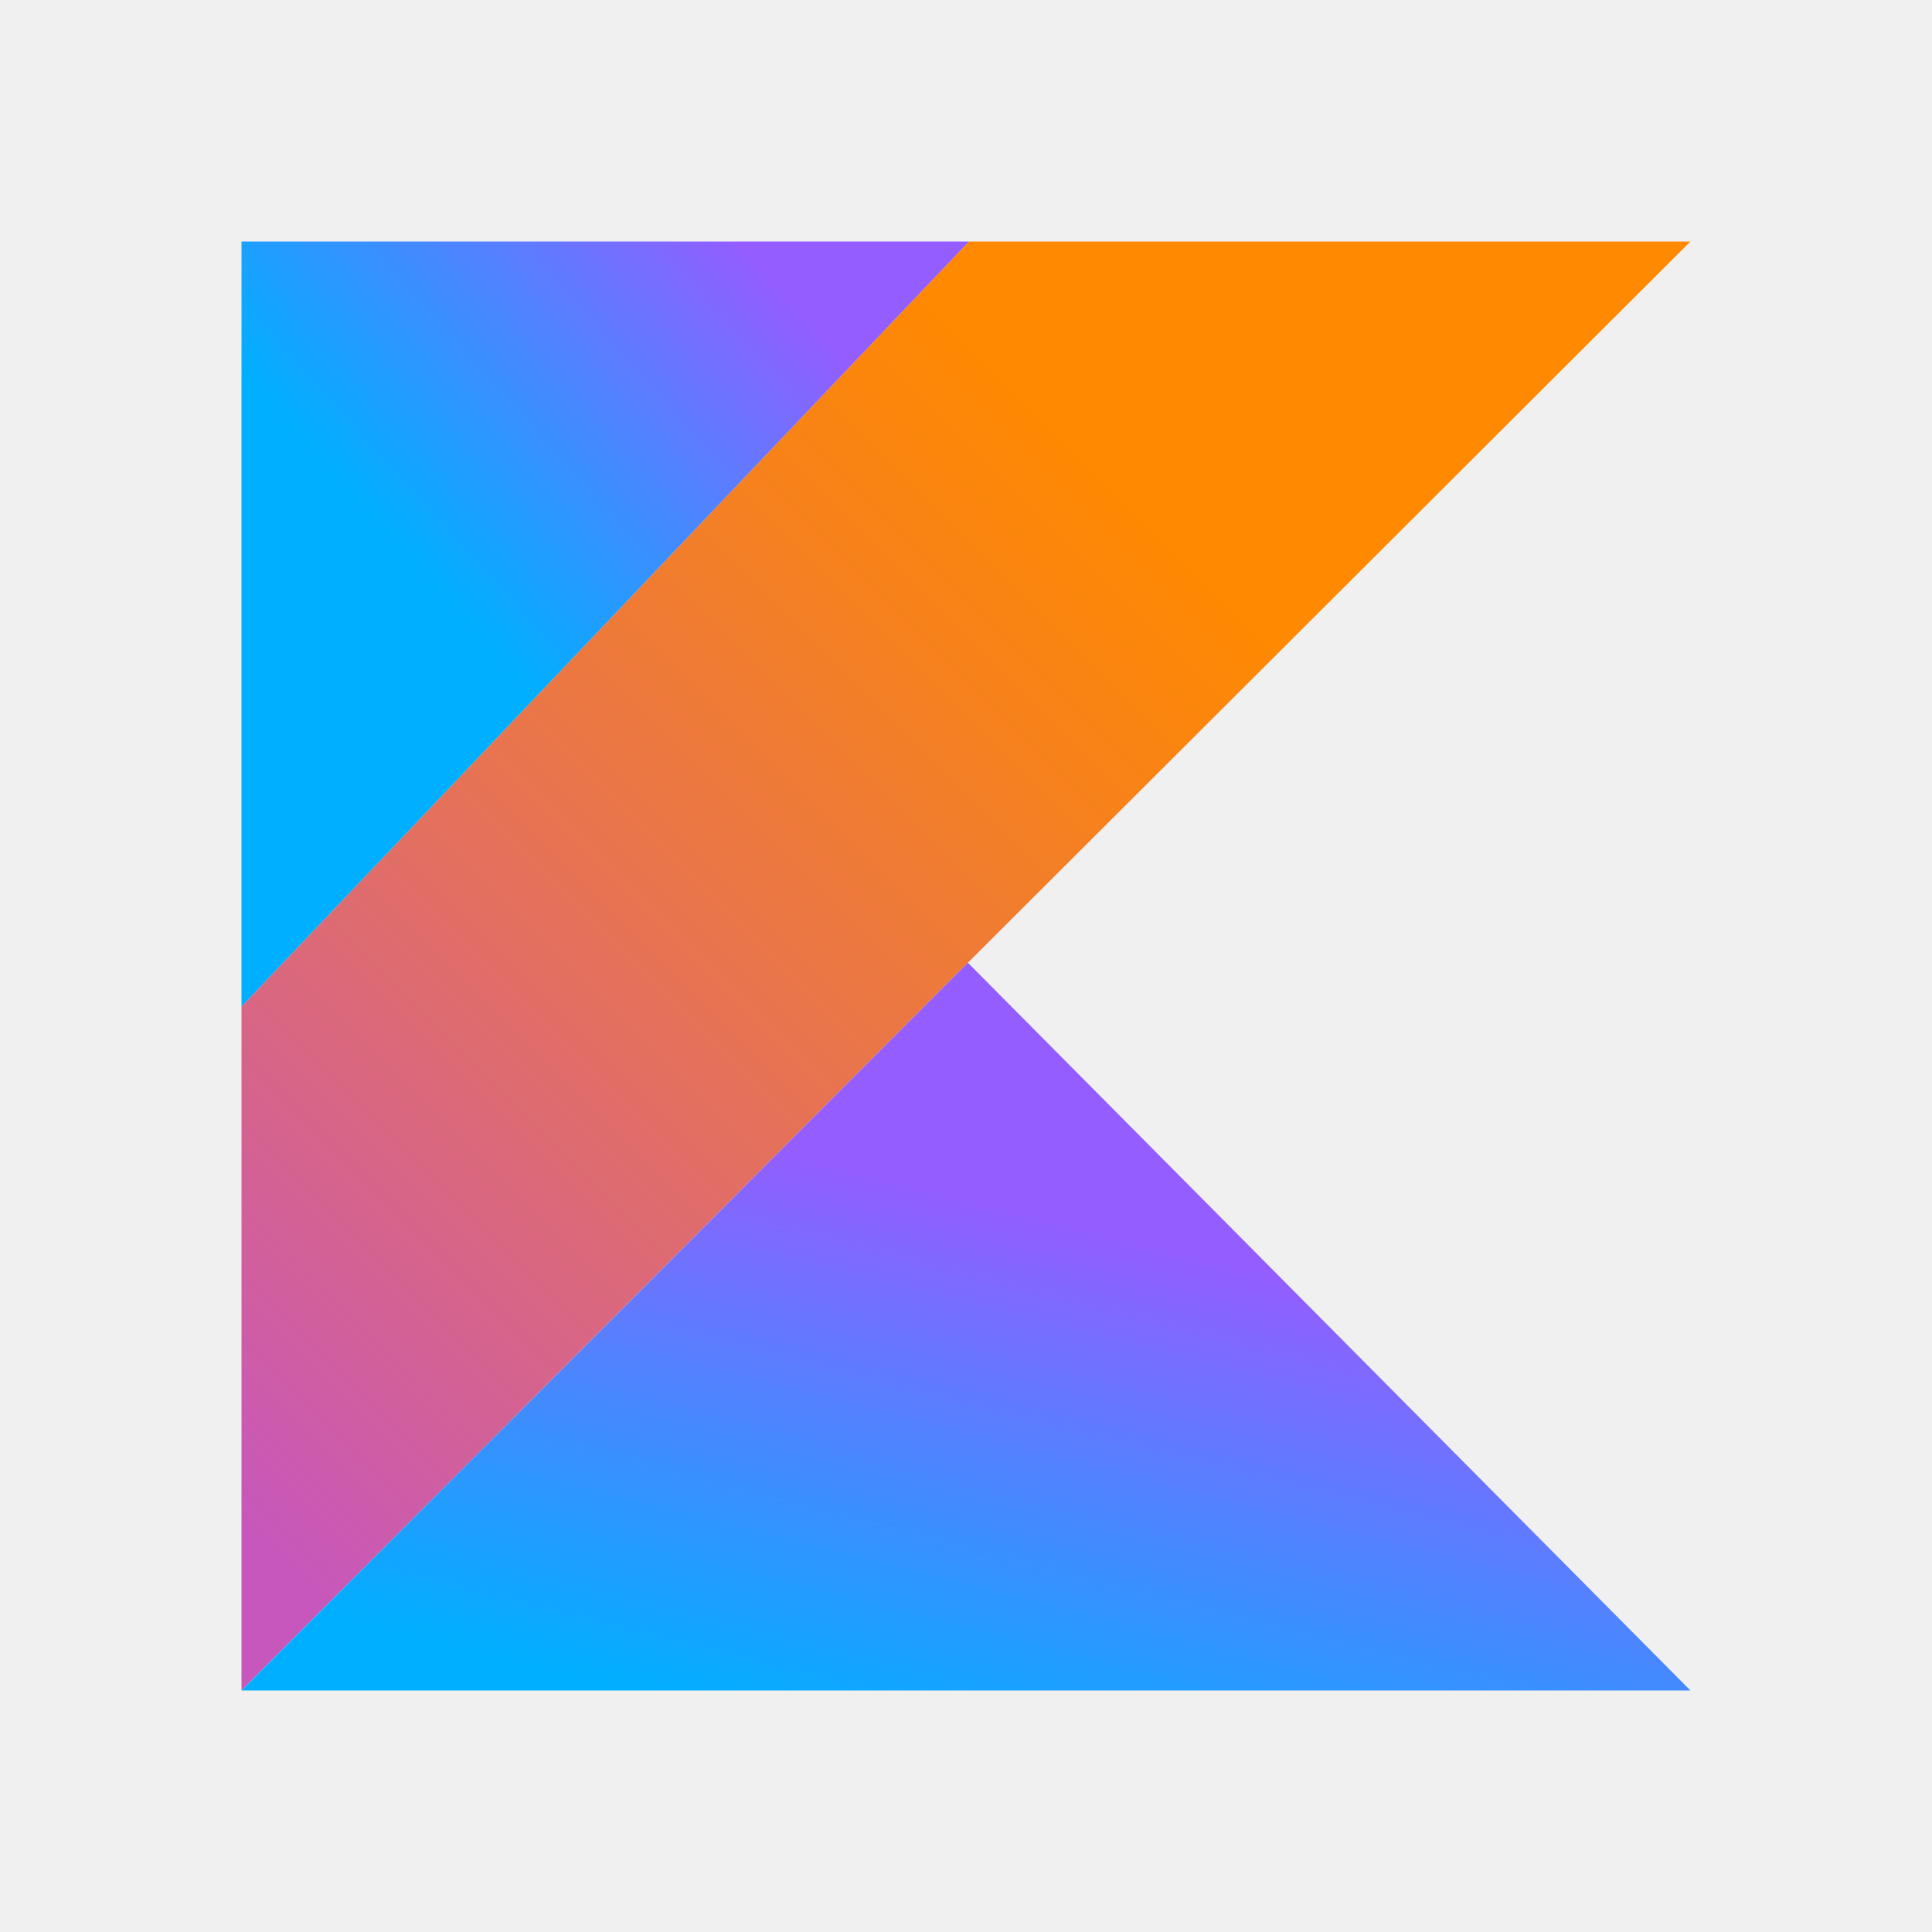
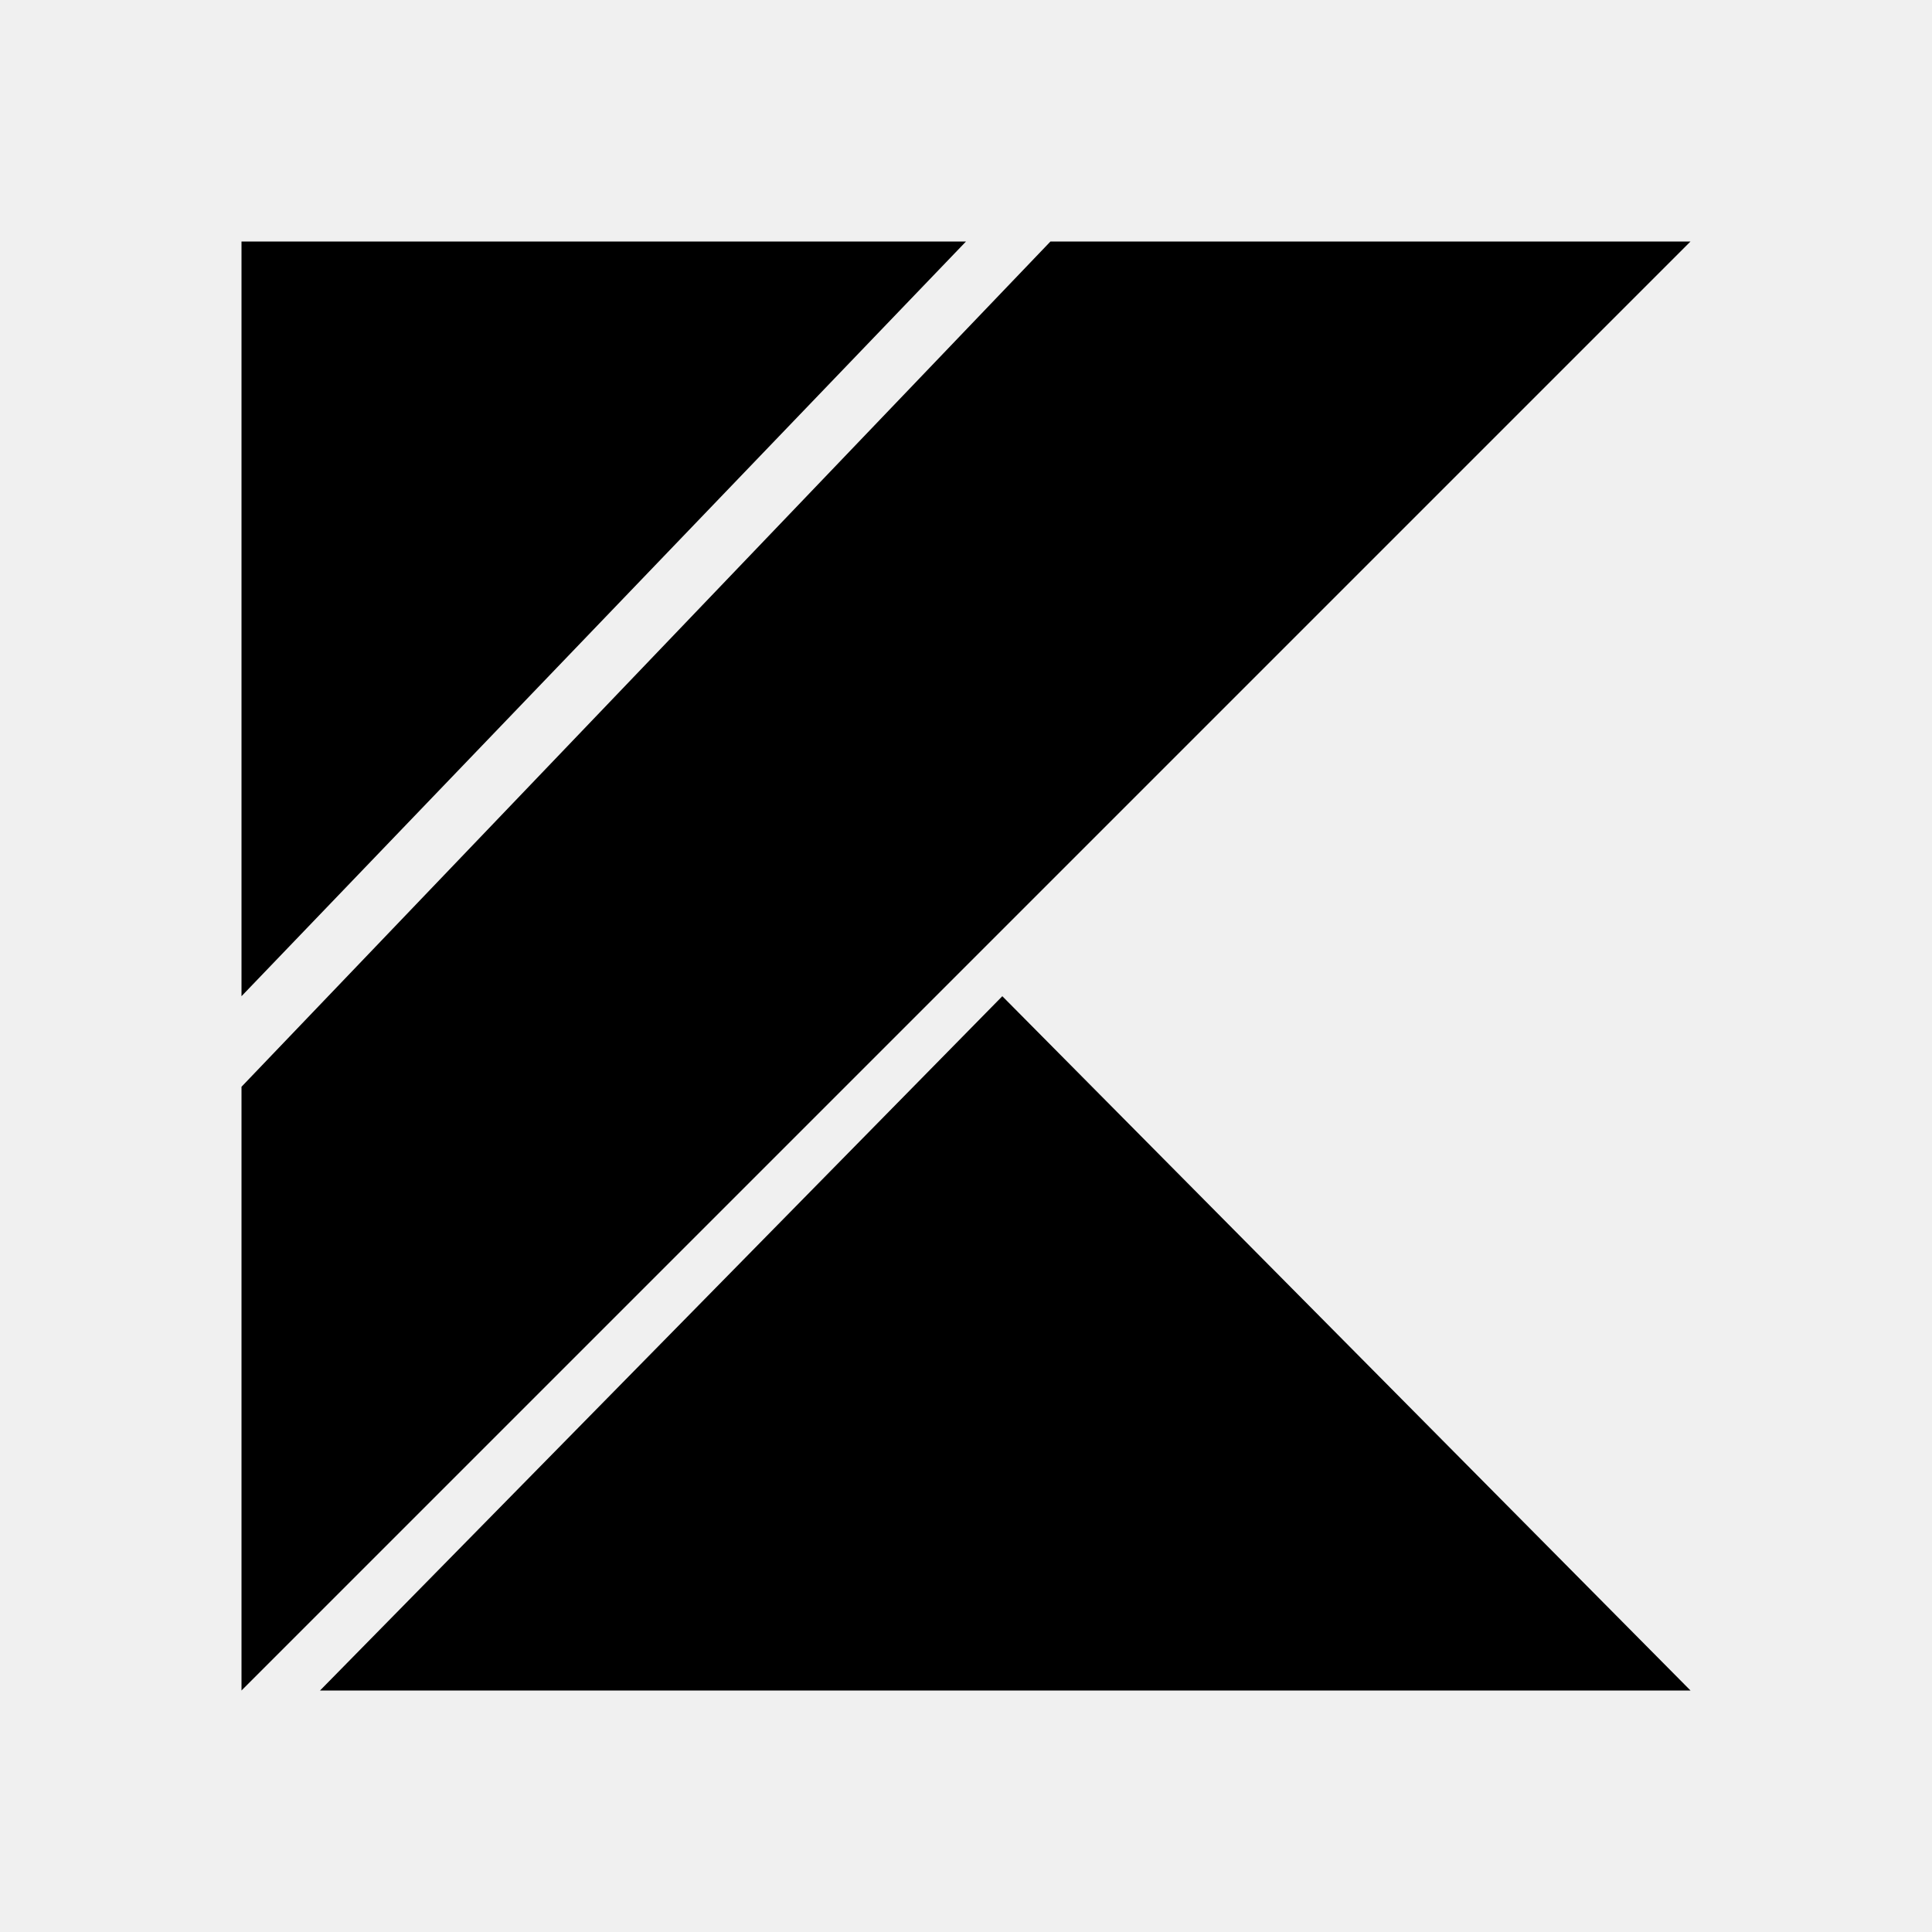
<svg xmlns="http://www.w3.org/2000/svg" width="256" height="256" viewBox="0 0 256 256" fill="none">
  <g clip-path="url(#clip0_206_132)">
-     <path d="M128.398 32L32 133.374V223.991L128.255 127.564L223.991 32H128.398Z" fill="url(#paint0_linear_206_132)" />
-     <path d="M32 223.998L128.255 127.571L223.991 223.998H32Z" fill="url(#paint1_linear_206_132)" />
-     <path d="M32 32H128.398L32 133.374V32Z" fill="url(#paint2_linear_206_132)" />
+     <path d="M42.404 224L132.812 132.002L224 224H42.404ZM32 32H128L32 132.002V32ZM139.19 32L32 144.002V224L224 32H139.19Z" fill="black" />
  </g>
  <defs>
-     <linearGradient id="paint0_linear_206_132" x1="-0.255" y1="208.44" x2="178.297" y2="29.888" gradientUnits="userSpaceOnUse">
-       <stop offset="0.108" stop-color="#C757BC" />
-       <stop offset="0.173" stop-color="#CD5CA9" />
-       <stop offset="0.492" stop-color="#E8744F" />
-       <stop offset="0.716" stop-color="#F88316" />
-       <stop offset="0.823" stop-color="#FF8900" />
-     </linearGradient>
-     <linearGradient id="paint1_linear_206_132" x1="93.245" y1="258.616" x2="119.14" y2="156.07" gradientUnits="userSpaceOnUse">
-       <stop offset="0.296" stop-color="#00AFFF" />
-       <stop offset="0.694" stop-color="#5282FF" />
-       <stop offset="1" stop-color="#945DFF" />
-     </linearGradient>
-     <linearGradient id="paint2_linear_206_132" x1="29.686" y1="85.018" x2="93.715" y2="27.11" gradientUnits="userSpaceOnUse">
-       <stop offset="0.296" stop-color="#00AFFF" />
-       <stop offset="0.694" stop-color="#5282FF" />
-       <stop offset="1" stop-color="#945DFF" />
-     </linearGradient>
    <clipPath id="clip0_206_132">
      <rect width="192" height="192" fill="white" transform="translate(32 32)" />
    </clipPath>
  </defs>
</svg>
